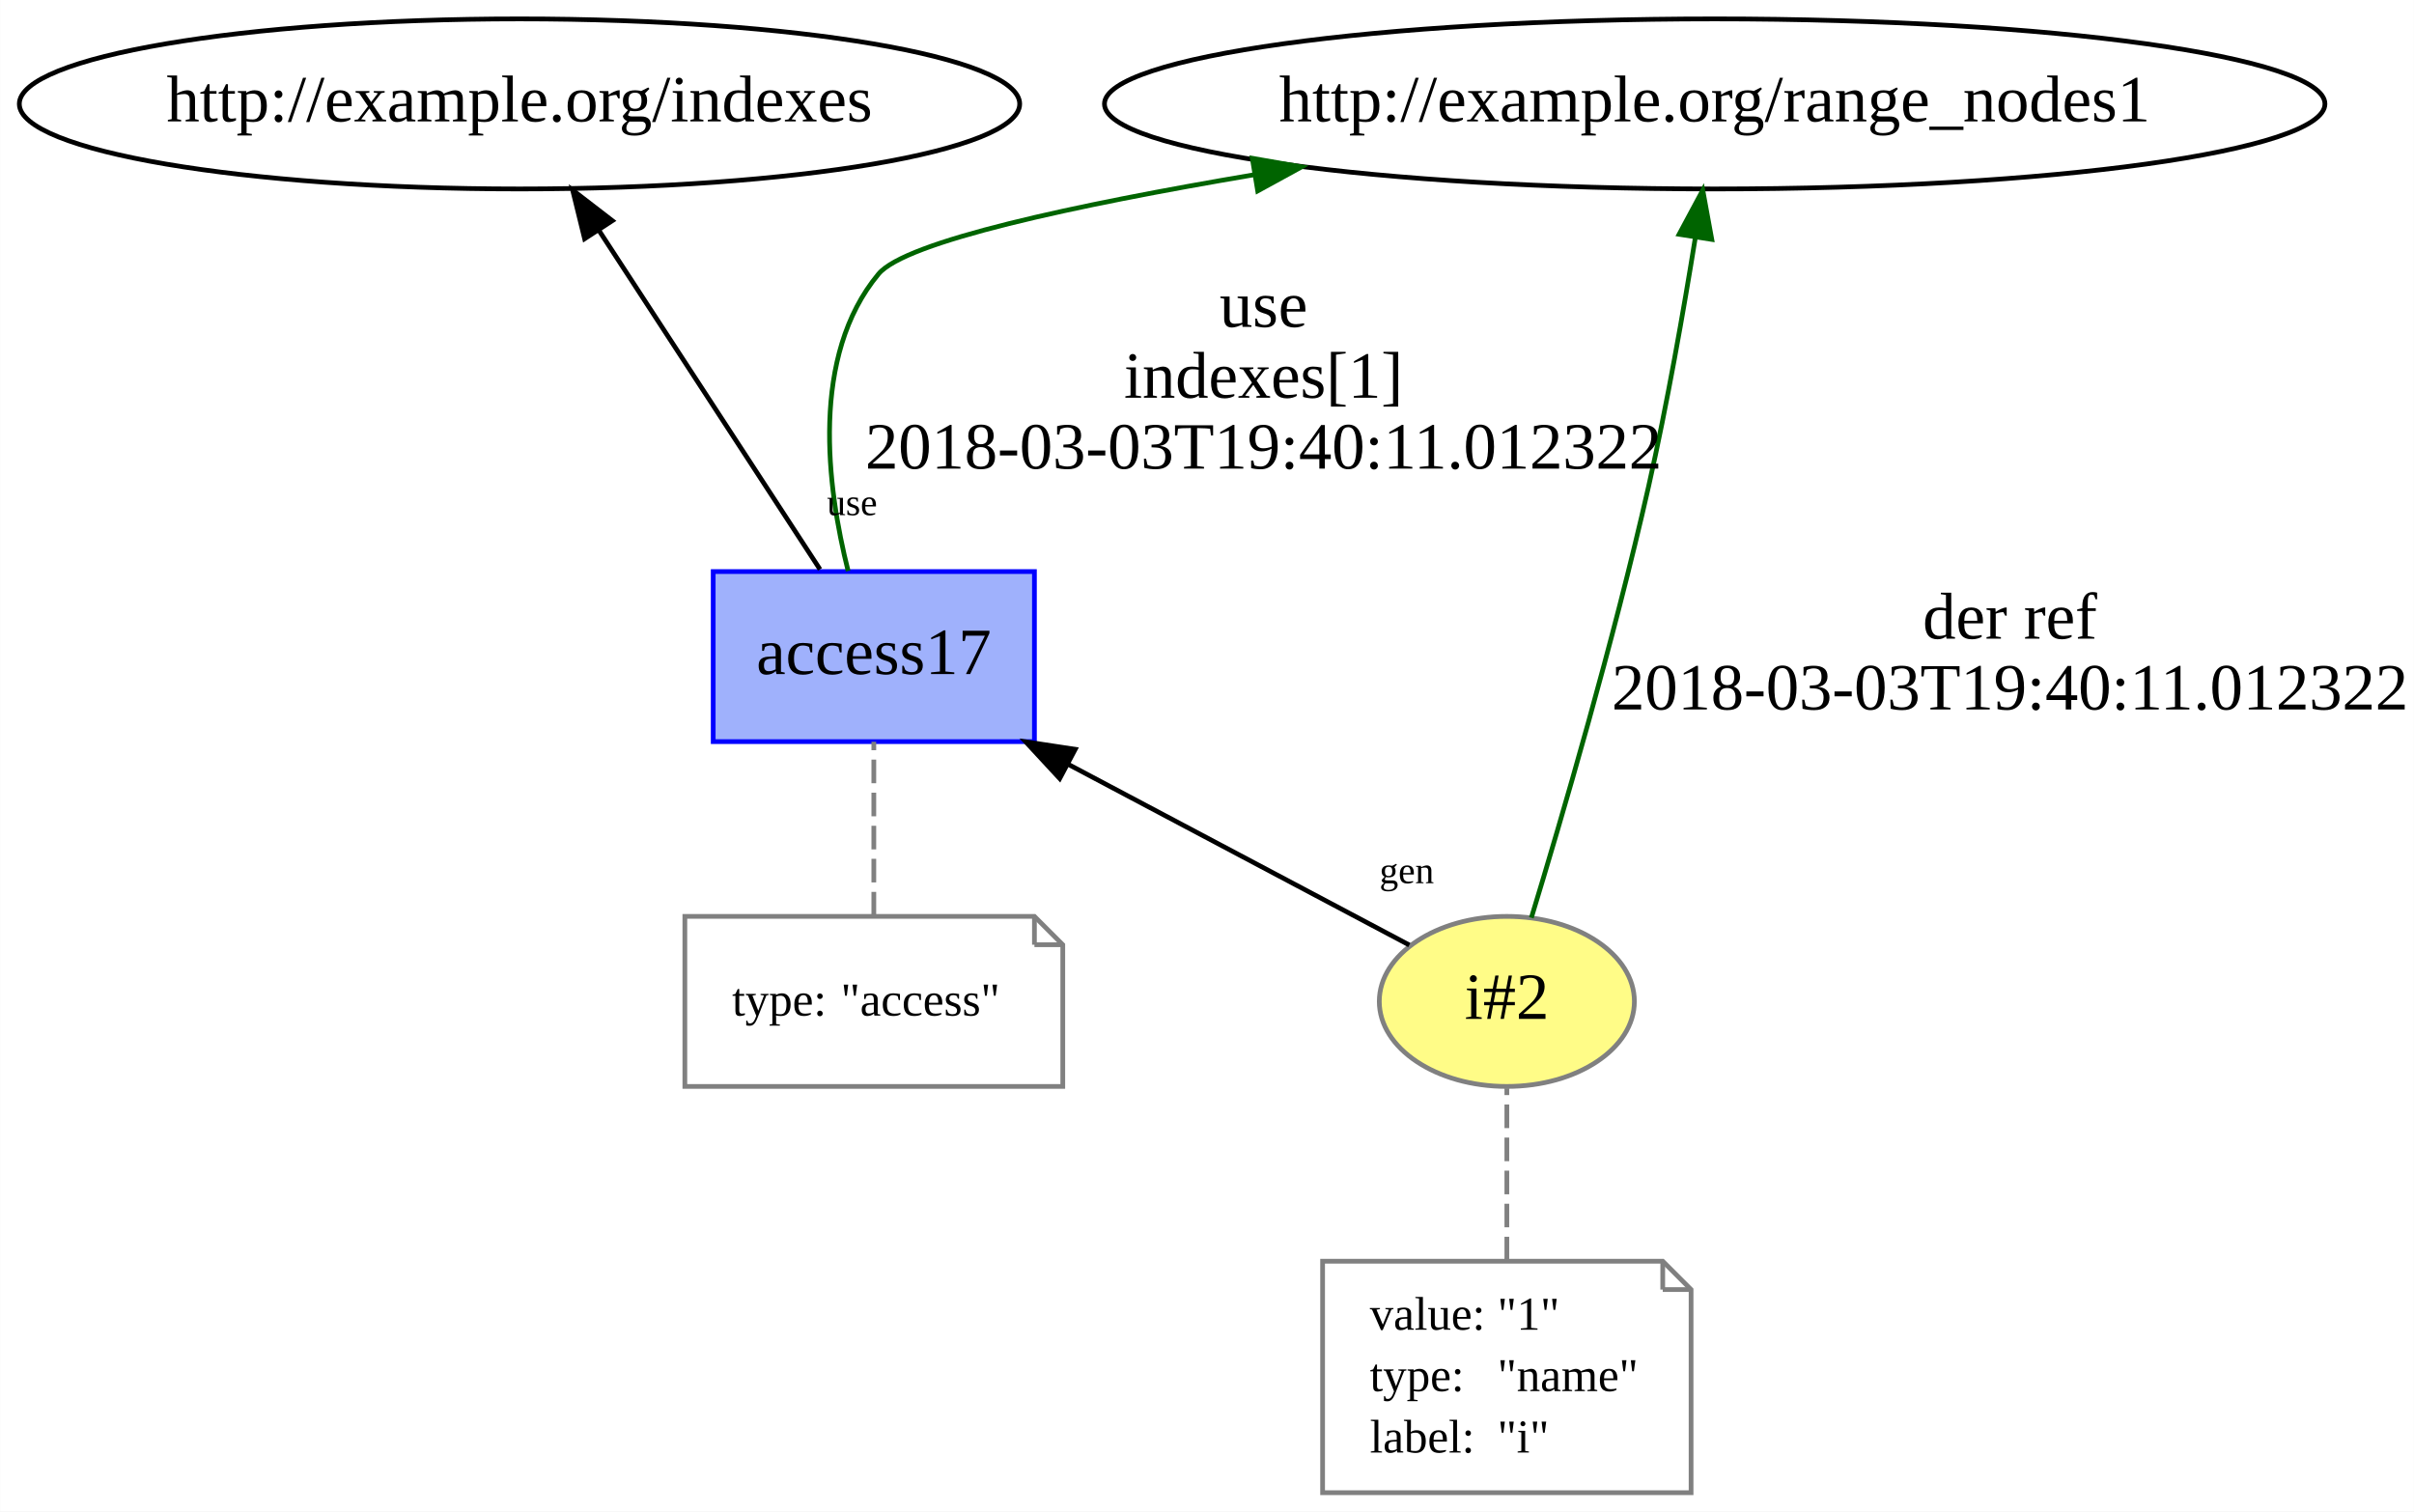
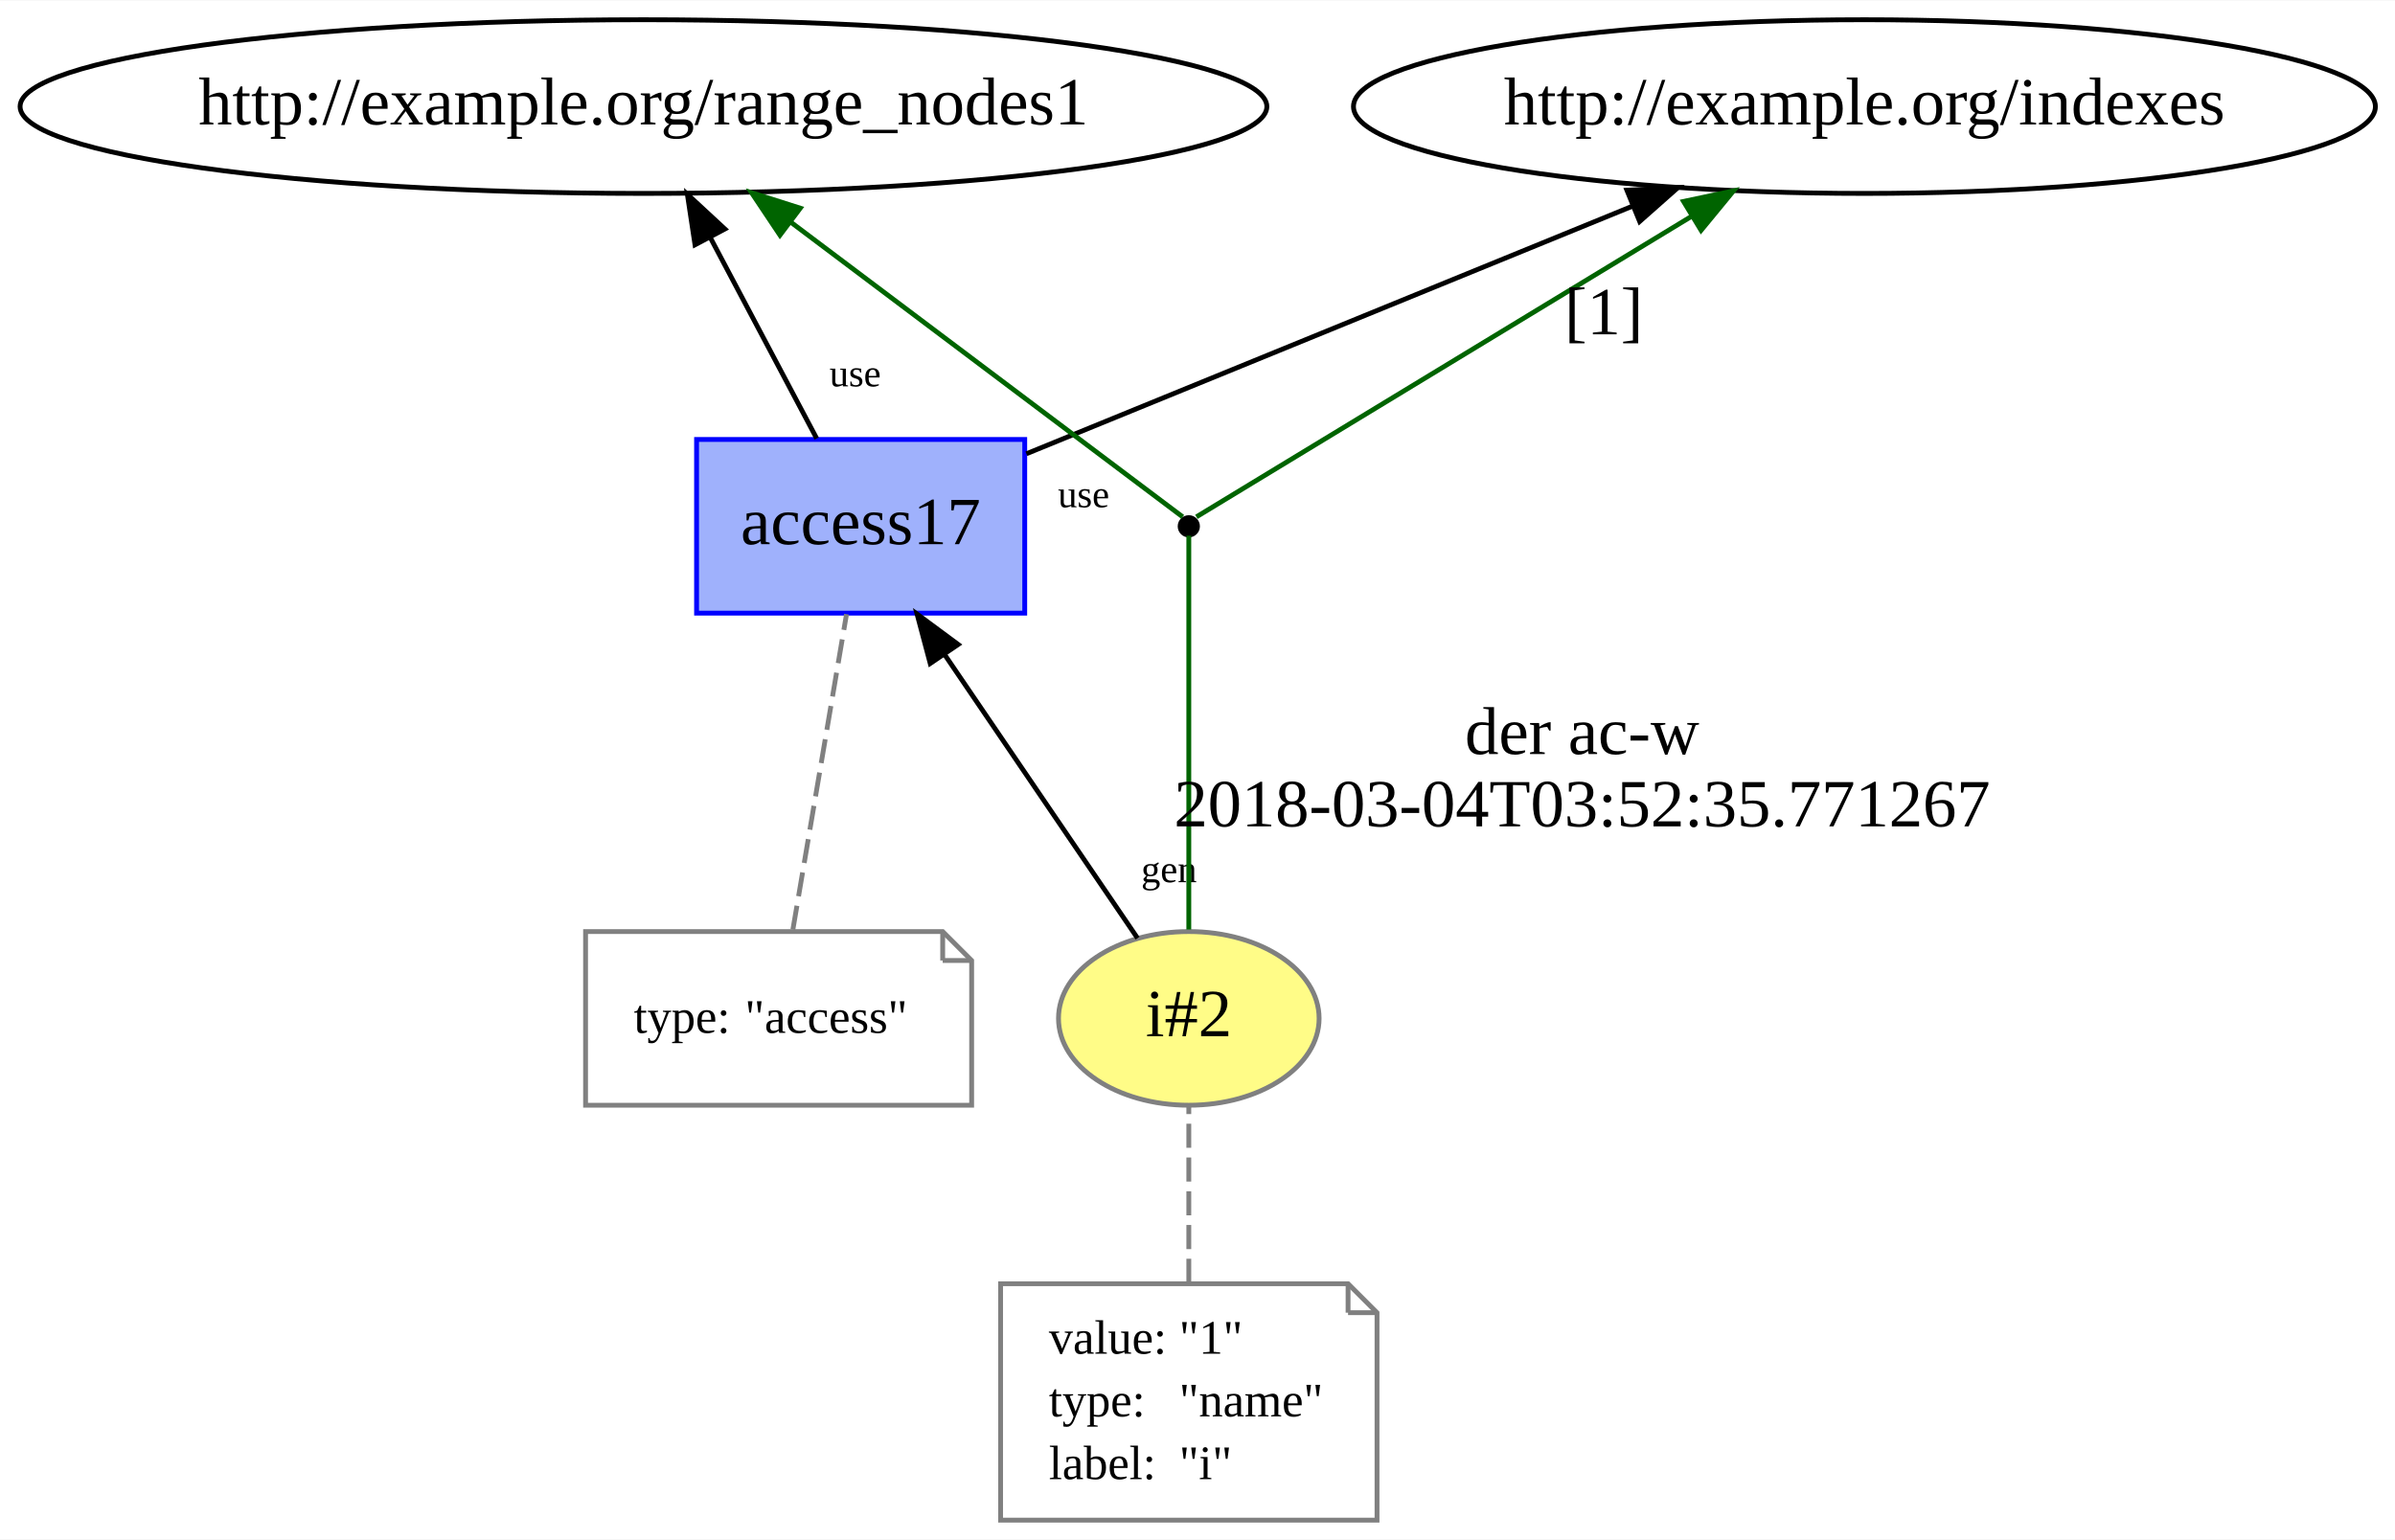
- <svg xmlns="http://www.w3.org/2000/svg" xmlns:xlink="http://www.w3.org/1999/xlink" width="511pt" height="320pt" viewBox="0.00 0.00 510.94 320.00">
-   <g id="graph0" class="graph" transform="scale(1 1) rotate(0) translate(4 316)">
-     <polygon fill="white" stroke="none" points="-4,4 -4,-316 506.941,-316 506.941,4 -4,4" />
+ <svg xmlns="http://www.w3.org/2000/svg" xmlns:xlink="http://www.w3.org/1999/xlink" width="496pt" height="319pt" viewBox="0.00 0.00 496.28 319.00">
+   <g id="graph0" class="graph" transform="scale(1 1) rotate(0) translate(4 315)">
+     <polygon fill="white" stroke="none" points="-4,4 -4,-315 492.279,-315 492.279,4 -4,4" />
    <g id="node1" class="node">
      <g id="a_node1">
        <a xlink:href="http://example.org/i#2" xlink:title="i#2">
-           <ellipse fill="#fffc87" stroke="#808080" cx="314.941" cy="-104" rx="27" ry="18" />
-           <text text-anchor="middle" x="314.941" y="-100.3" font-family="Times New Roman,serif" font-size="14.00">i#2</text>
+           <ellipse fill="#fffc87" stroke="#808080" cx="242.339" cy="-104" rx="27" ry="18" />
+           <text text-anchor="middle" x="242.339" y="-100.3" font-family="Times New Roman,serif" font-size="14.00">i#2</text>
        </a>
      </g>
    </g>
    <g id="node3" class="node">
      <g id="a_node3">
        <a xlink:href="http://example.org/access17" xlink:title="access17">
-           <polygon fill="#9fb1fc" stroke="#0000ff" points="214.941,-195 146.941,-195 146.941,-159 214.941,-159 214.941,-195" />
-           <text text-anchor="middle" x="180.941" y="-173.3" font-family="Times New Roman,serif" font-size="14.00">access17</text>
+           <polygon fill="#9fb1fc" stroke="#0000ff" points="208.339,-224 140.339,-224 140.339,-188 208.339,-188 208.339,-224" />
+           <text text-anchor="middle" x="174.339" y="-202.3" font-family="Times New Roman,serif" font-size="14.00">access17</text>
        </a>
      </g>
    </g>
-     <g id="edge5" class="edge">
-       <path fill="none" stroke="black" d="M294.297,-115.938C275.093,-126.113 245.923,-141.569 221.984,-154.253" />
-       <polygon fill="black" stroke="black" points="220.294,-151.188 213.096,-158.962 223.571,-157.373 220.294,-151.188" />
-       <text text-anchor="middle" x="293.752" y="-129.028" font-family="Times New Roman,serif" font-size="8.00">gen</text>
+     <g id="edge7" class="edge">
+       <path fill="none" stroke="black" d="M231.714,-120.625C221.008,-136.369 204.309,-160.926 191.681,-179.496" />
+       <polygon fill="black" stroke="black" points="188.757,-177.572 186.028,-187.809 194.546,-181.508 188.757,-177.572" />
+       <text text-anchor="middle" x="238.238" y="-132.232" font-family="Times New Roman,serif" font-size="8.00">gen</text>
+     </g>
+     <g id="node6" class="node">
+       <ellipse fill="black" stroke="black" cx="242.339" cy="-206" rx="1.8" ry="1.8" />
+     </g>
+     <g id="edge4" class="edge">
+       <path fill="none" stroke="darkgreen" d="M242.339,-122.419C242.339,-148.831 242.339,-196.728 242.339,-204.05" />
+       <text text-anchor="middle" x="323.839" y="-158.8" font-family="Times New Roman,serif" font-size="14.00">der ac-w</text>
+       <text text-anchor="middle" x="323.839" y="-143.8" font-family="Times New Roman,serif" font-size="14.00">2018-03-04T03:52:35.771267</text>
+     </g>
+     <g id="node2" class="node">
+       <polygon fill="none" stroke="gray" points="275.339,-49 203.339,-49 203.339,-0 281.339,-0 281.339,-43 275.339,-49" />
+       <polyline fill="none" stroke="gray" points="275.339,-49 275.339,-43 " />
+       <polyline fill="none" stroke="gray" points="281.339,-43 275.339,-43 " />
+       <text text-anchor="start" x="213.339" y="-34.5" font-family="Times New Roman,serif" font-size="10.00">value:</text>
+       <text text-anchor="start" x="240.339" y="-34.5" font-family="Times New Roman,serif" font-size="10.00">"1"</text>
+       <text text-anchor="start" x="213.339" y="-21.5" font-family="Times New Roman,serif" font-size="10.00">type:</text>
+       <text text-anchor="start" x="240.339" y="-21.5" font-family="Times New Roman,serif" font-size="10.00">"name"</text>
+       <text text-anchor="start" x="213.339" y="-8.5" font-family="Times New Roman,serif" font-size="10.00">label:</text>
+       <text text-anchor="start" x="240.339" y="-8.5" font-family="Times New Roman,serif" font-size="10.00">"i"</text>
+     </g>
+     <g id="edge1" class="edge">
+       <path fill="none" stroke="gray" stroke-dasharray="5,2" d="M242.339,-49.174C242.339,-60.925 242.339,-74.869 242.339,-85.62" />
    </g>
    <g id="node5" class="node">
-       <ellipse fill="none" stroke="black" cx="358.941" cy="-294" rx="129.177" ry="18" />
-       <text text-anchor="middle" x="358.941" y="-290.3" font-family="Times New Roman,serif" font-size="14.00">http://example.org/range_nodes1</text>
-     </g>
-     <g id="edge4" class="edge">
-       <path fill="none" stroke="darkgreen" d="M320.129,-121.707C326.56,-142.821 337.568,-180.351 344.941,-213 348.877,-230.433 352.348,-250.214 354.849,-265.745" />
-       <polygon fill="darkgreen" stroke="darkgreen" points="351.409,-266.402 356.419,-275.737 358.324,-265.315 351.409,-266.402" />
-       <text text-anchor="middle" x="421.441" y="-180.8" font-family="Times New Roman,serif" font-size="14.00">der ref</text>
-       <text text-anchor="middle" x="421.441" y="-165.8" font-family="Times New Roman,serif" font-size="14.00">2018-03-03T19:40:11.012322</text>
-     </g>
-     <g id="node2" class="node">
-       <polygon fill="none" stroke="gray" points="347.941,-49 275.941,-49 275.941,-0 353.941,-0 353.941,-43 347.941,-49" />
-       <polyline fill="none" stroke="gray" points="347.941,-49 347.941,-43 " />
-       <polyline fill="none" stroke="gray" points="353.941,-43 347.941,-43 " />
-       <text text-anchor="start" x="285.941" y="-34.5" font-family="Times New Roman,serif" font-size="10.00">value:</text>
-       <text text-anchor="start" x="312.941" y="-34.5" font-family="Times New Roman,serif" font-size="10.00">"1"</text>
-       <text text-anchor="start" x="285.941" y="-21.5" font-family="Times New Roman,serif" font-size="10.00">type:</text>
-       <text text-anchor="start" x="312.941" y="-21.5" font-family="Times New Roman,serif" font-size="10.00">"name"</text>
-       <text text-anchor="start" x="285.941" y="-8.5" font-family="Times New Roman,serif" font-size="10.00">label:</text>
-       <text text-anchor="start" x="312.941" y="-8.5" font-family="Times New Roman,serif" font-size="10.00">"i"</text>
-     </g>
-     <g id="edge1" class="edge">
-       <path fill="none" stroke="gray" stroke-dasharray="5,2" d="M314.941,-49.174C314.941,-60.925 314.941,-74.869 314.941,-85.62" />
+       <ellipse fill="none" stroke="black" cx="129.339" cy="-293" rx="129.177" ry="18" />
+       <text text-anchor="middle" x="129.339" y="-289.3" font-family="Times New Roman,serif" font-size="14.00">http://example.org/range_nodes1</text>
    </g>
    <g id="edge3" class="edge">
-       <path fill="none" stroke="darkgreen" d="M175.507,-195.112C171.013,-212.923 167.459,-240.597 181.941,-258 187.654,-264.866 223.411,-272.561 261.307,-278.984" />
-       <polygon fill="darkgreen" stroke="darkgreen" points="261.06,-282.491 271.498,-280.674 262.205,-275.585 261.06,-282.491" />
-       <text text-anchor="middle" x="263.441" y="-246.8" font-family="Times New Roman,serif" font-size="14.00">use</text>
-       <text text-anchor="middle" x="263.441" y="-231.8" font-family="Times New Roman,serif" font-size="14.00">indexes[1]</text>
-       <text text-anchor="middle" x="263.441" y="-216.8" font-family="Times New Roman,serif" font-size="14.00">2018-03-03T19:40:11.012322</text>
+       <path fill="none" stroke="black" d="M165.232,-224.201C158.889,-236.183 150.312,-252.383 143.133,-265.943" />
+       <polygon fill="black" stroke="black" points="140.017,-264.349 138.431,-274.825 146.204,-267.624 140.017,-264.349" />
+       <text text-anchor="middle" x="173.204" y="-235.007" font-family="Times New Roman,serif" font-size="8.00">use</text>
    </g>
-     <g id="node6" class="node">
-       <ellipse fill="none" stroke="black" cx="105.941" cy="-294" rx="105.881" ry="18" />
-       <text text-anchor="middle" x="105.941" y="-290.3" font-family="Times New Roman,serif" font-size="14.00">http://example.org/indexes</text>
+     <g id="node7" class="node">
+       <ellipse fill="none" stroke="black" cx="382.339" cy="-293" rx="105.881" ry="18" />
+       <text text-anchor="middle" x="382.339" y="-289.3" font-family="Times New Roman,serif" font-size="14.00">http://example.org/indexes</text>
+     </g>
+     <g id="edge8" class="edge">
+       <path fill="none" stroke="black" d="M208.685,-221.036C242.937,-235.033 295.844,-256.654 334.261,-272.353" />
+       <polygon fill="black" stroke="black" points="333.114,-275.665 343.695,-276.208 335.762,-269.185 333.114,-275.665" />
+       <text text-anchor="middle" x="220.542" y="-209.948" font-family="Times New Roman,serif" font-size="8.00">use</text>
+     </g>
+     <g id="node4" class="node">
+       <polygon fill="none" stroke="gray" points="191.339,-122 117.339,-122 117.339,-86 197.339,-86 197.339,-116 191.339,-122" />
+       <polyline fill="none" stroke="gray" points="191.339,-122 191.339,-116 " />
+       <polyline fill="none" stroke="gray" points="197.339,-116 191.339,-116 " />
+       <text text-anchor="start" x="127.339" y="-101" font-family="Times New Roman,serif" font-size="10.00">type:</text>
+       <text text-anchor="start" x="150.339" y="-101" font-family="Times New Roman,serif" font-size="10.00">"access"</text>
+     </g>
+     <g id="edge2" class="edge">
+       <path fill="none" stroke="gray" stroke-dasharray="5,2" d="M160.3,-122.419C163.42,-140.773 168.304,-169.502 171.411,-187.781" />
    </g>
    <g id="edge6" class="edge">
-       <path fill="none" stroke="black" d="M169.55,-195.466C157.088,-214.574 136.99,-245.391 122.723,-267.267" />
-       <polygon fill="black" stroke="black" points="119.724,-265.458 117.193,-275.746 125.587,-269.282 119.724,-265.458" />
-       <text text-anchor="middle" x="176.334" y="-206.944" font-family="Times New Roman,serif" font-size="8.00">use</text>
+       <path fill="none" stroke="darkgreen" d="M241.069,-207.955C233.179,-213.89 190.186,-246.229 159.898,-269.013" />
+       <polygon fill="darkgreen" stroke="darkgreen" points="157.619,-266.348 151.731,-275.156 161.827,-271.942 157.619,-266.348" />
    </g>
-     <g id="node4" class="node">
-       <polygon fill="none" stroke="gray" points="214.941,-122 140.941,-122 140.941,-86 220.941,-86 220.941,-116 214.941,-122" />
-       <polyline fill="none" stroke="gray" points="214.941,-122 214.941,-116 " />
-       <polyline fill="none" stroke="gray" points="220.941,-116 214.941,-116 " />
-       <text text-anchor="start" x="150.941" y="-101" font-family="Times New Roman,serif" font-size="10.00">type:</text>
-       <text text-anchor="start" x="173.941" y="-101" font-family="Times New Roman,serif" font-size="10.00">"access"</text>
-     </g>
-     <g id="edge2" class="edge">
-       <path fill="none" stroke="gray" stroke-dasharray="5,2" d="M180.941,-122.187C180.941,-133.35 180.941,-147.84 180.941,-158.971" />
+     <g id="edge5" class="edge">
+       <path fill="none" stroke="darkgreen" d="M243.911,-207.955C253.867,-214 308.939,-247.436 346.545,-270.268" />
+       <polygon fill="darkgreen" stroke="darkgreen" points="344.856,-273.338 355.221,-275.536 348.489,-267.354 344.856,-273.338" />
+       <text text-anchor="middle" x="328.339" y="-245.8" font-family="Times New Roman,serif" font-size="14.00">[1]</text>
    </g>
  </g>
</svg>
